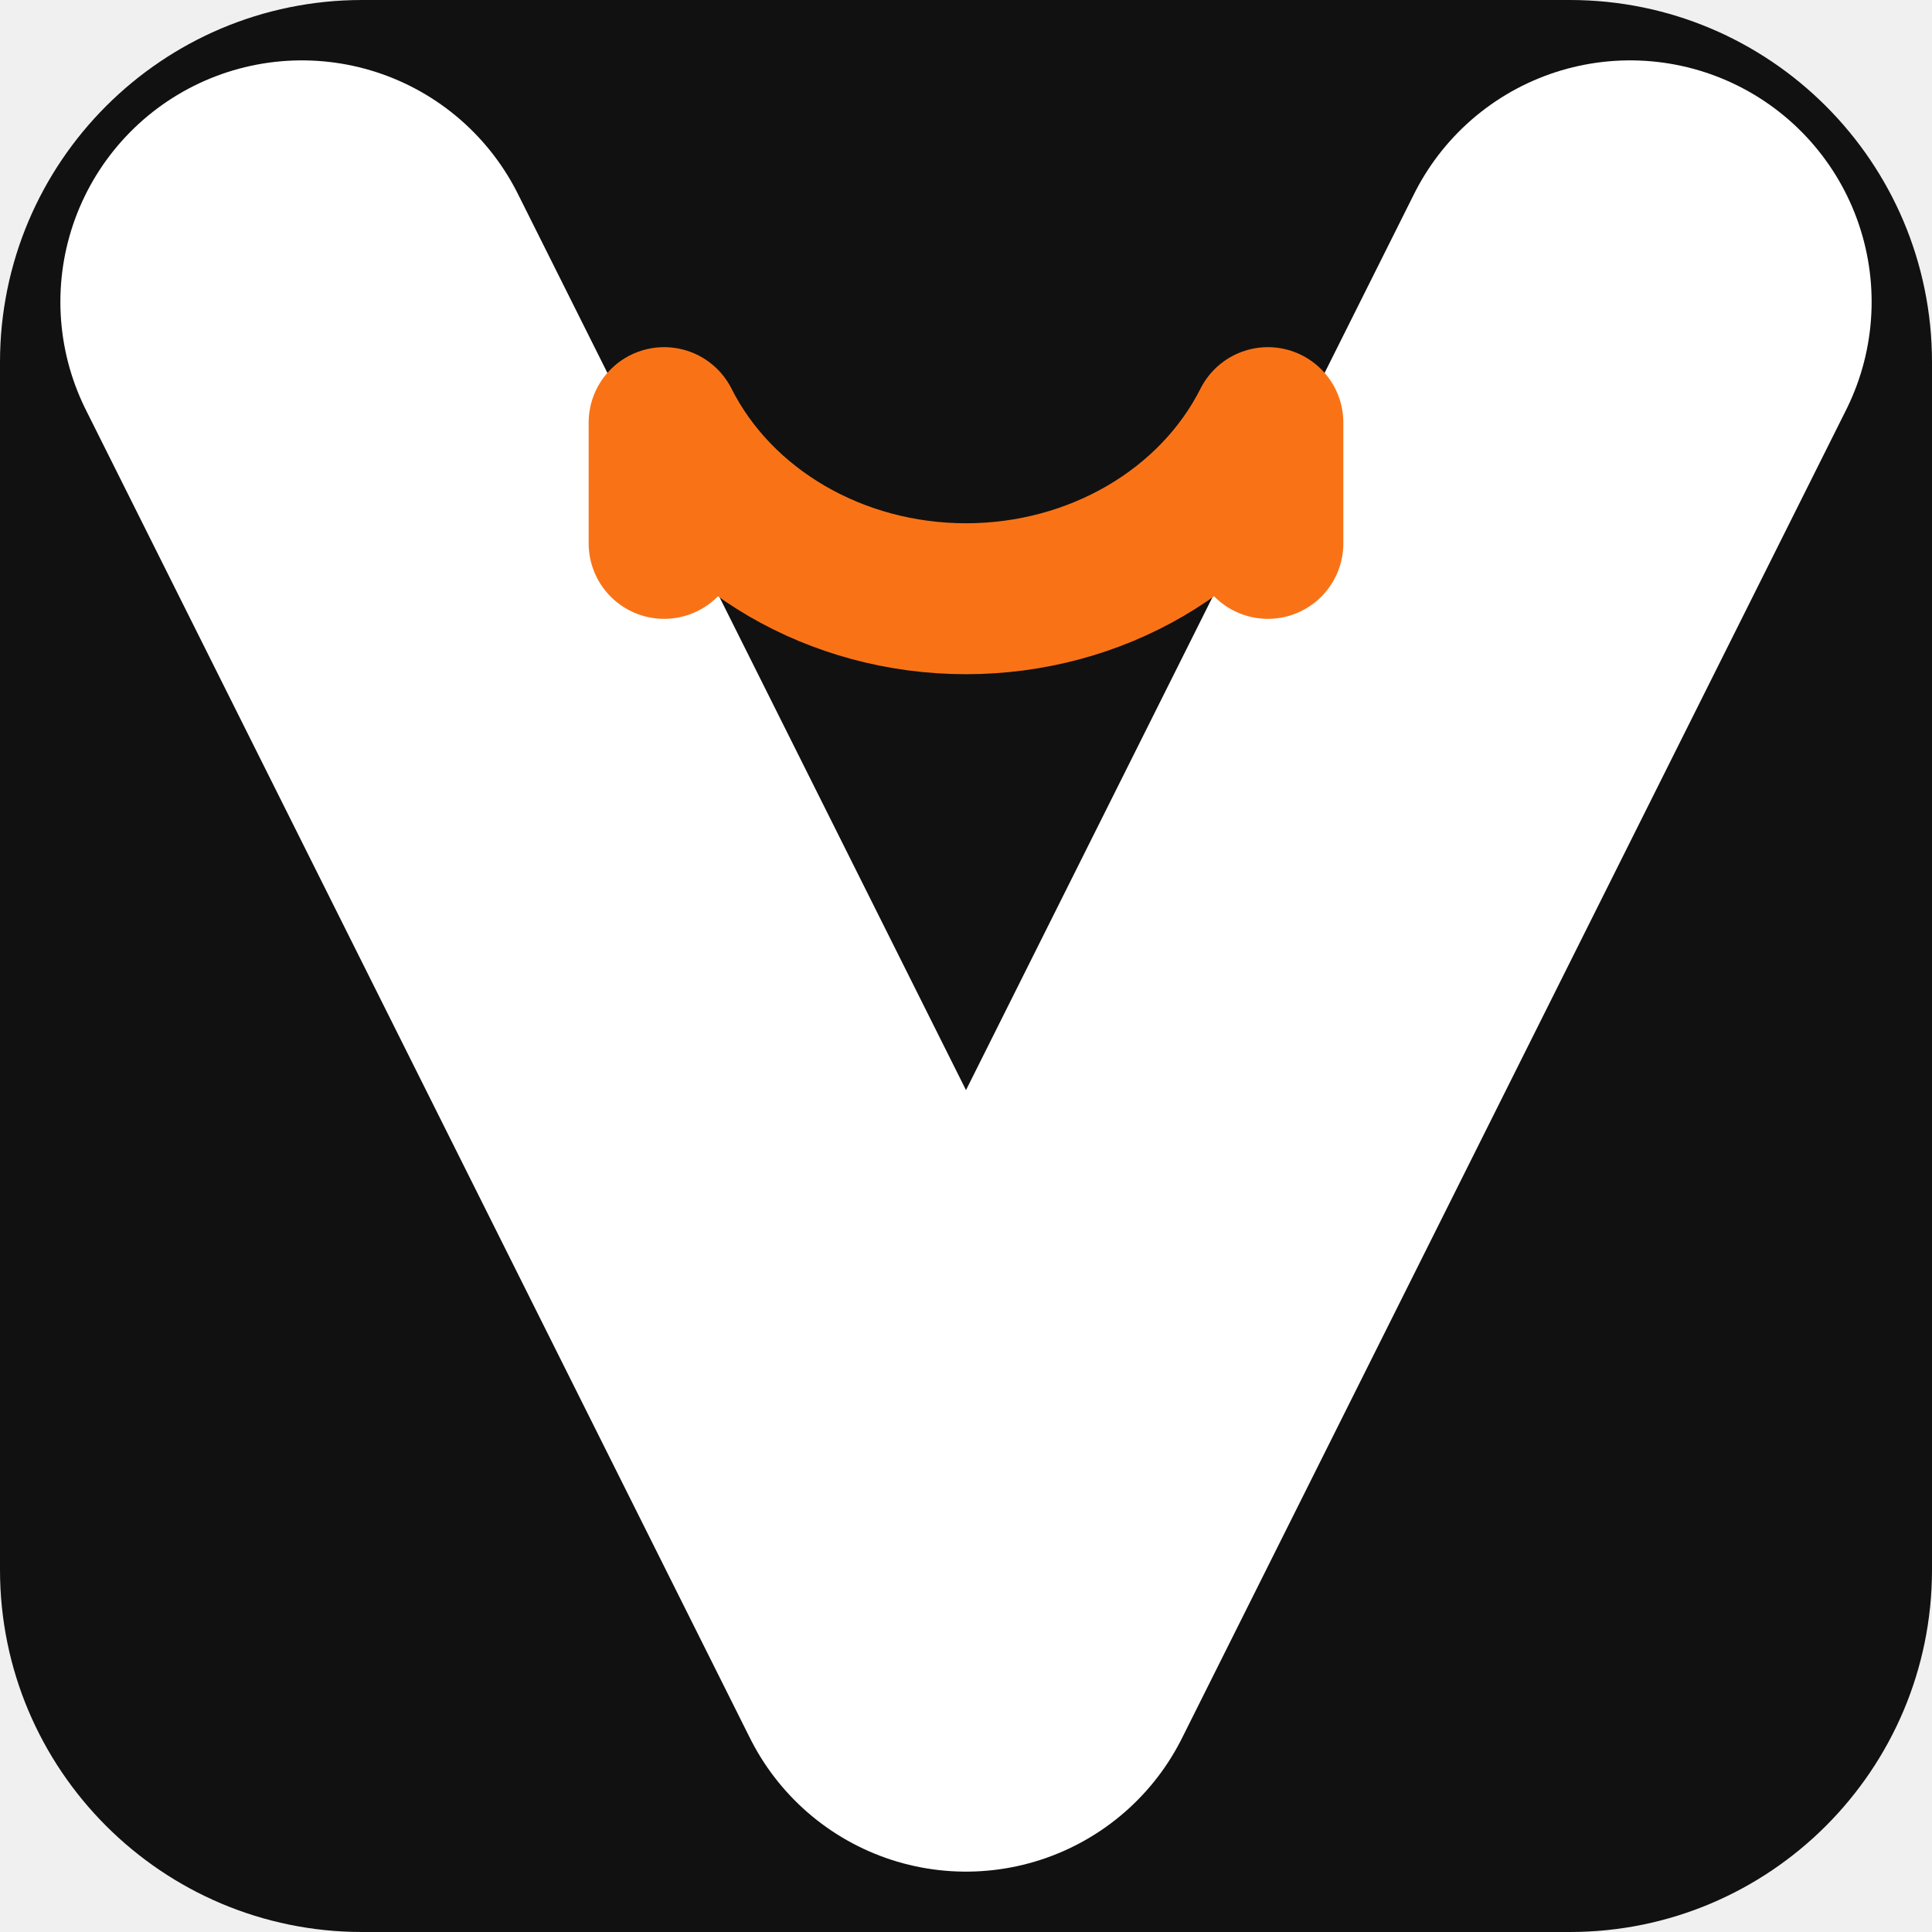
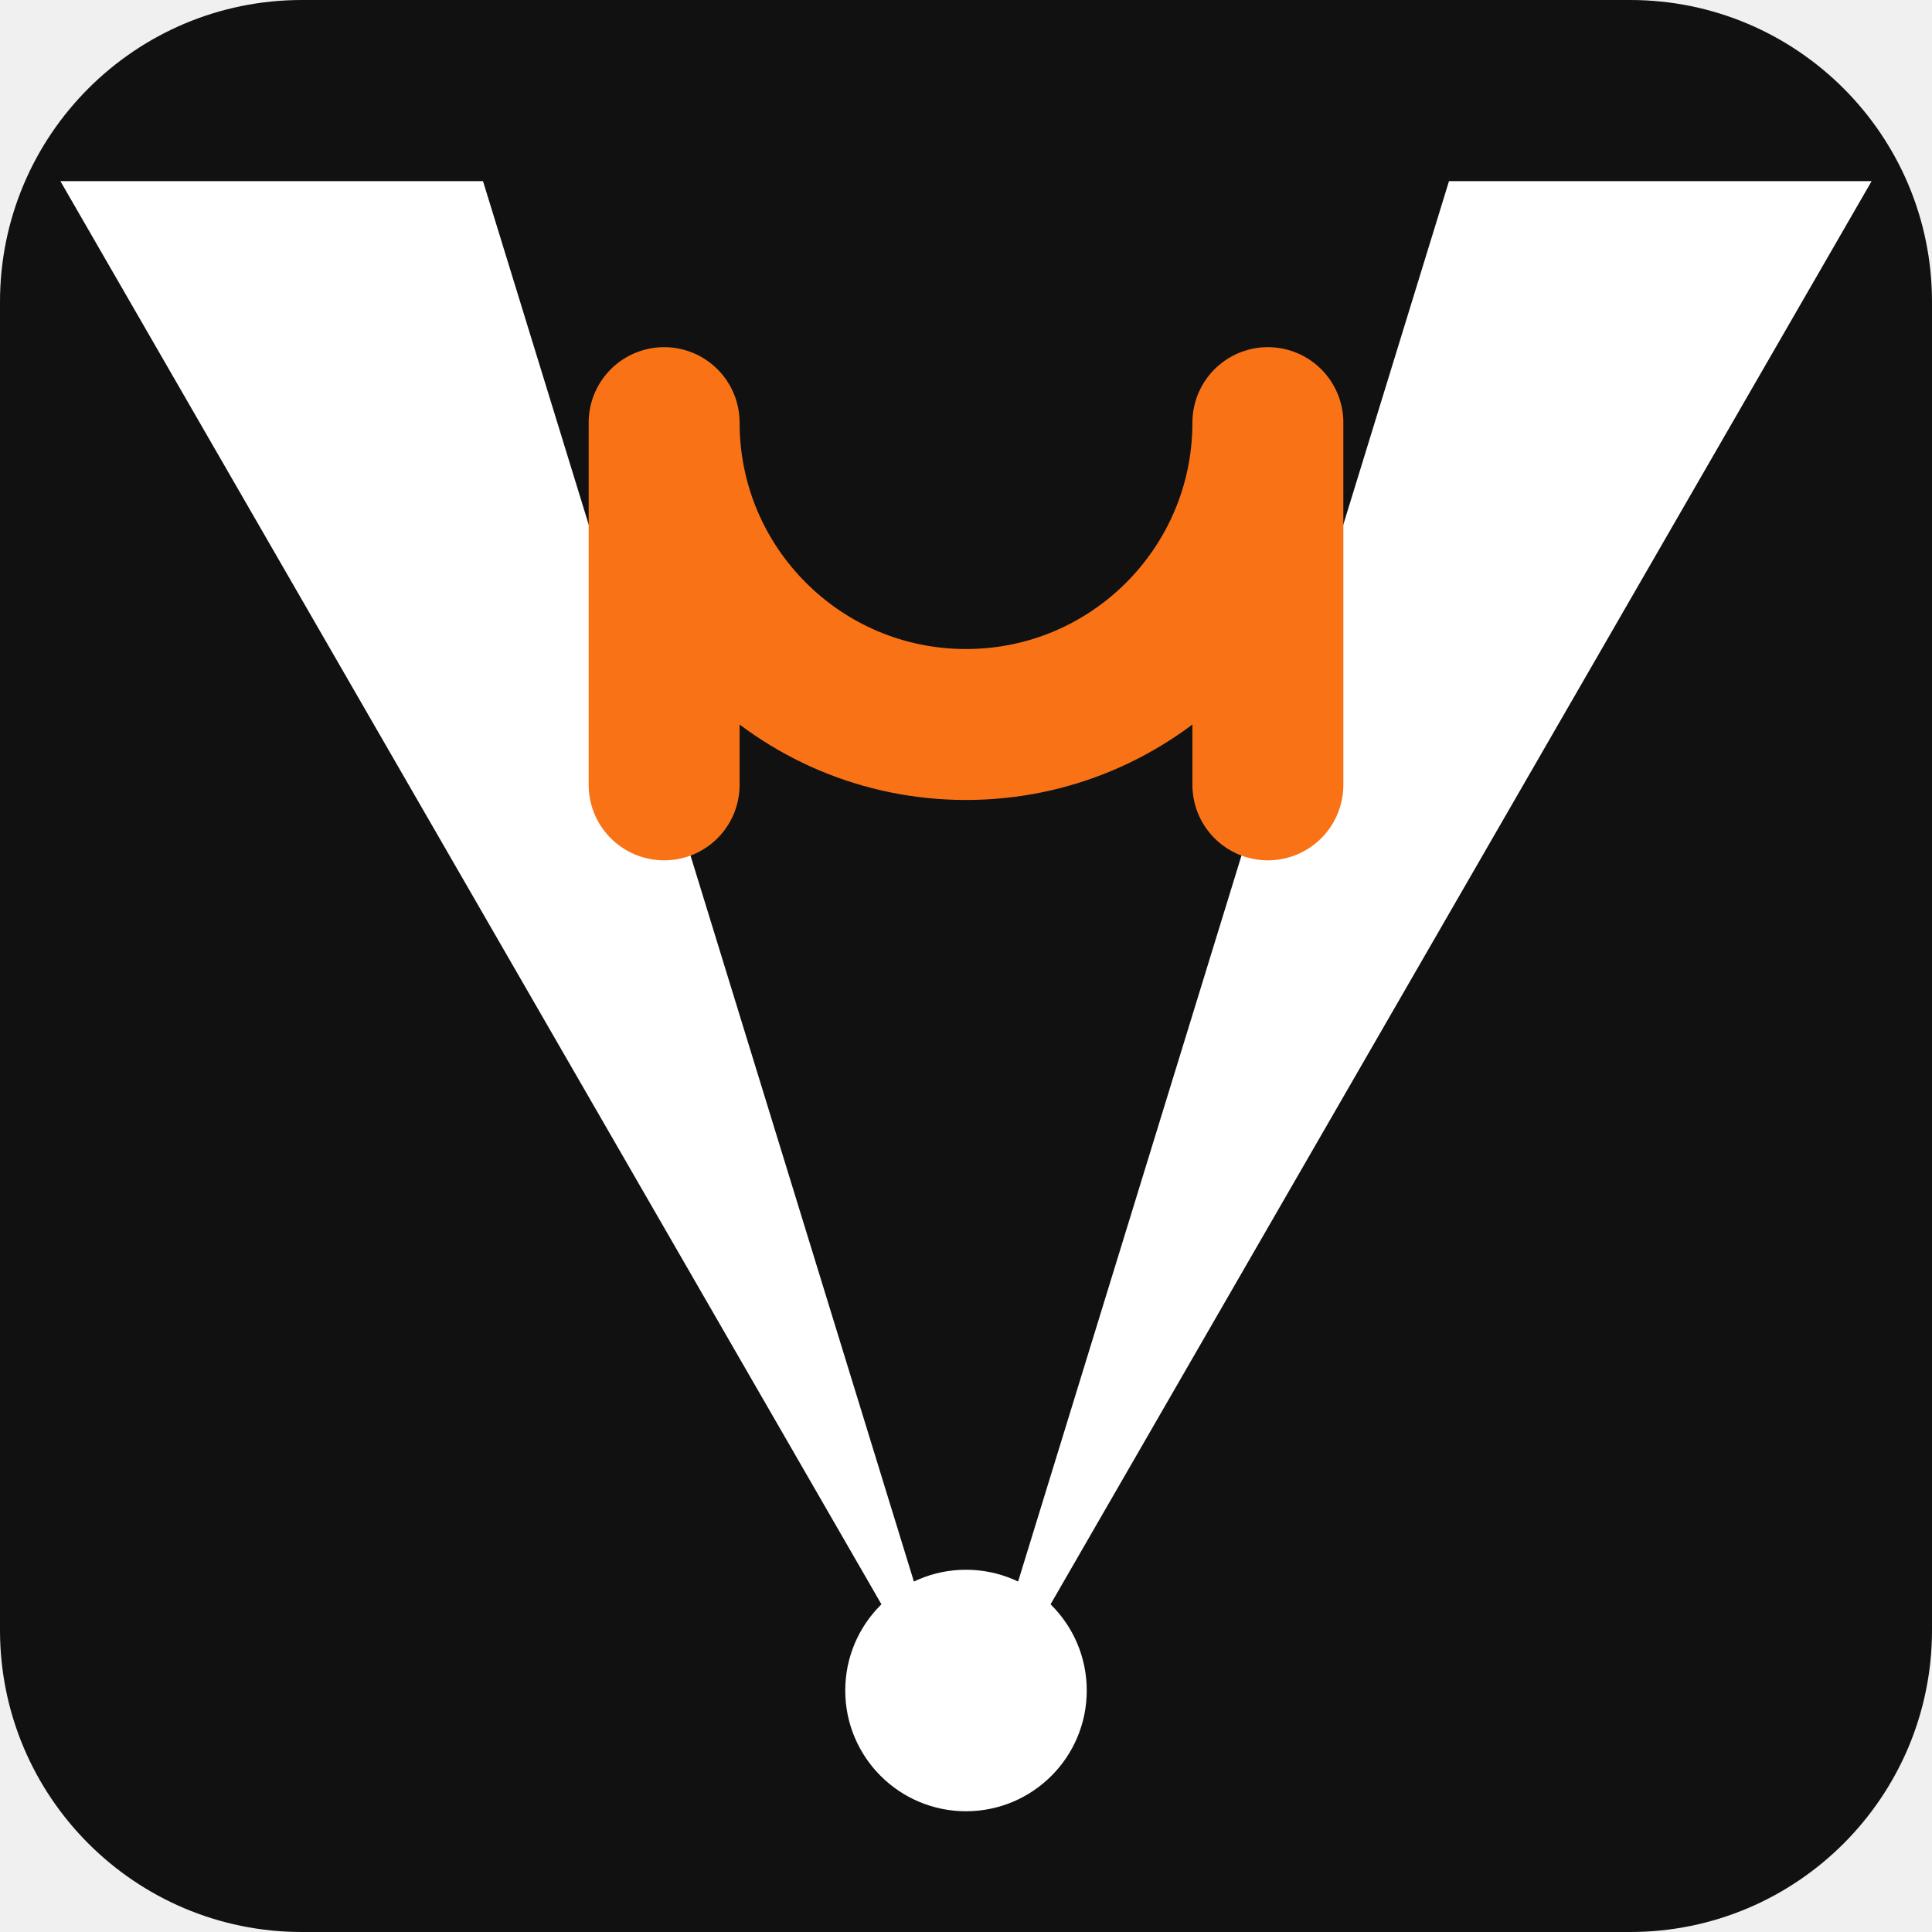
<svg xmlns="http://www.w3.org/2000/svg" viewBox="0 0 32 32">
-   <rect width="32" height="32" rx="6" fill="#111111" />
-   <path d="M5 5 L16 27 L27 5" stroke="white" stroke-width="8" fill="none" stroke-linejoin="round" stroke-linecap="round" />
-   <path d="M11 9 L11 7 A5.5 5 0 0 0 21 7 L21 9" stroke="#F97316" stroke-width="2.5" fill="none" stroke-linecap="round" stroke-linejoin="round" />
+   <rect width="32" height="32" rx="5" fill="#111111" />
+   <polygon points="1,3 8,3 16,29" fill="white" />
+   <polygon points="24,3 31,3 16,29" fill="white" />
+   <circle cx="16" cy="28" r="2" fill="white" />
+   <path d="M11 13 L11 7 A5 5 0 0 0 21 7 L21 13" stroke="#F97316" stroke-width="2.5" fill="none" stroke-linecap="round" stroke-linejoin="round" />
</svg>
